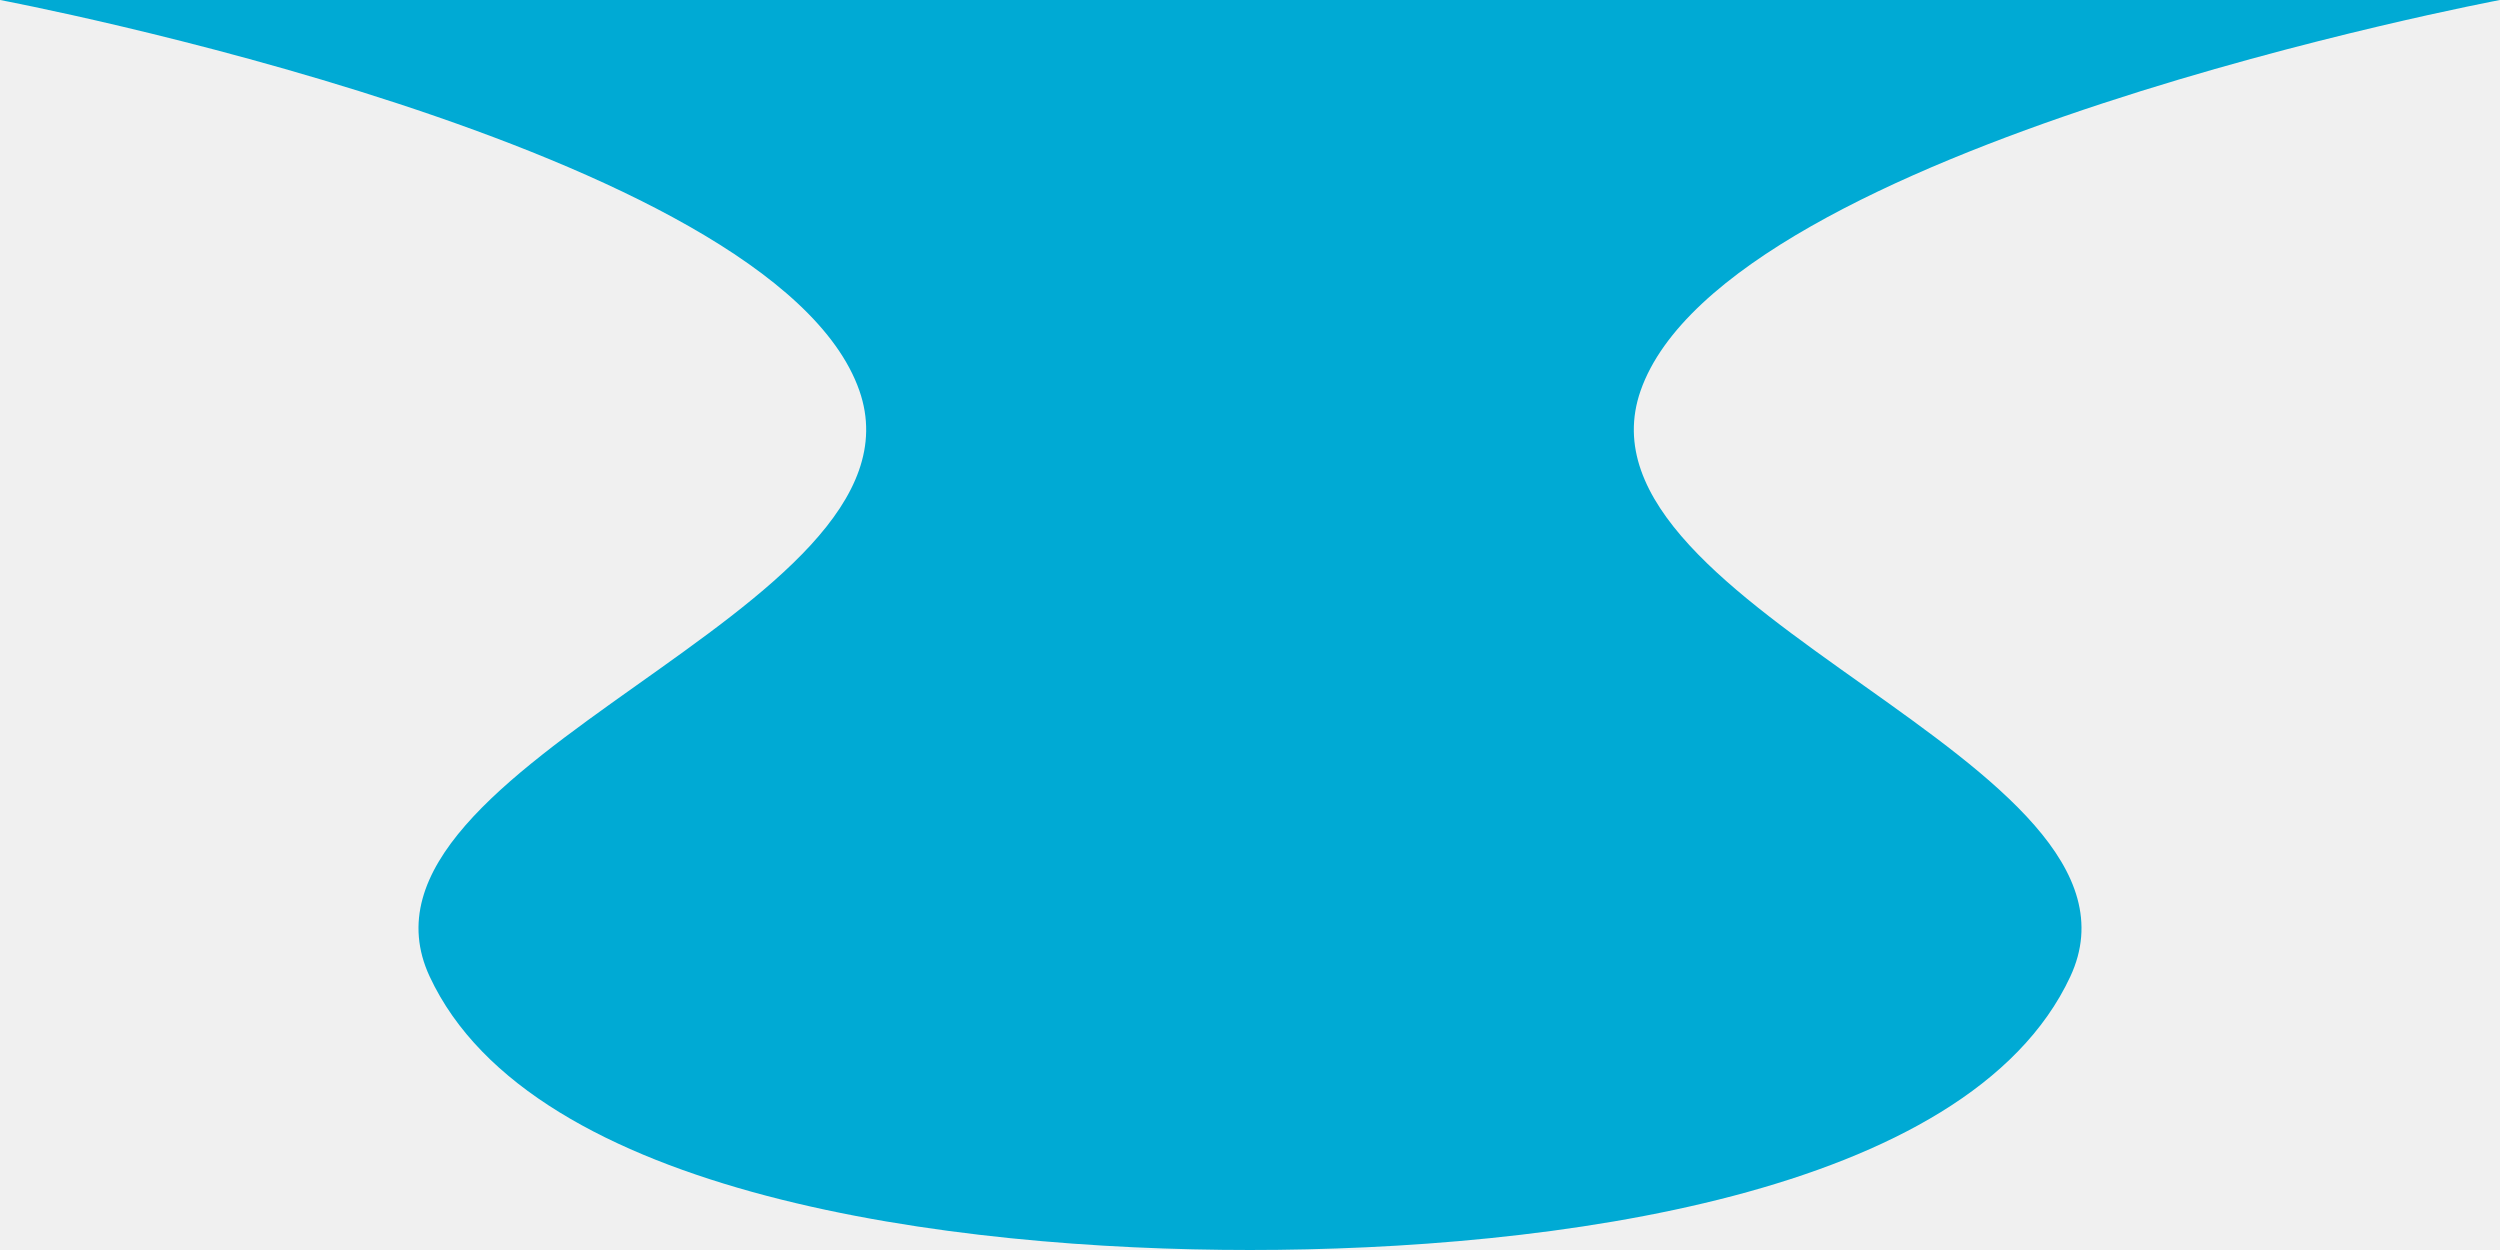
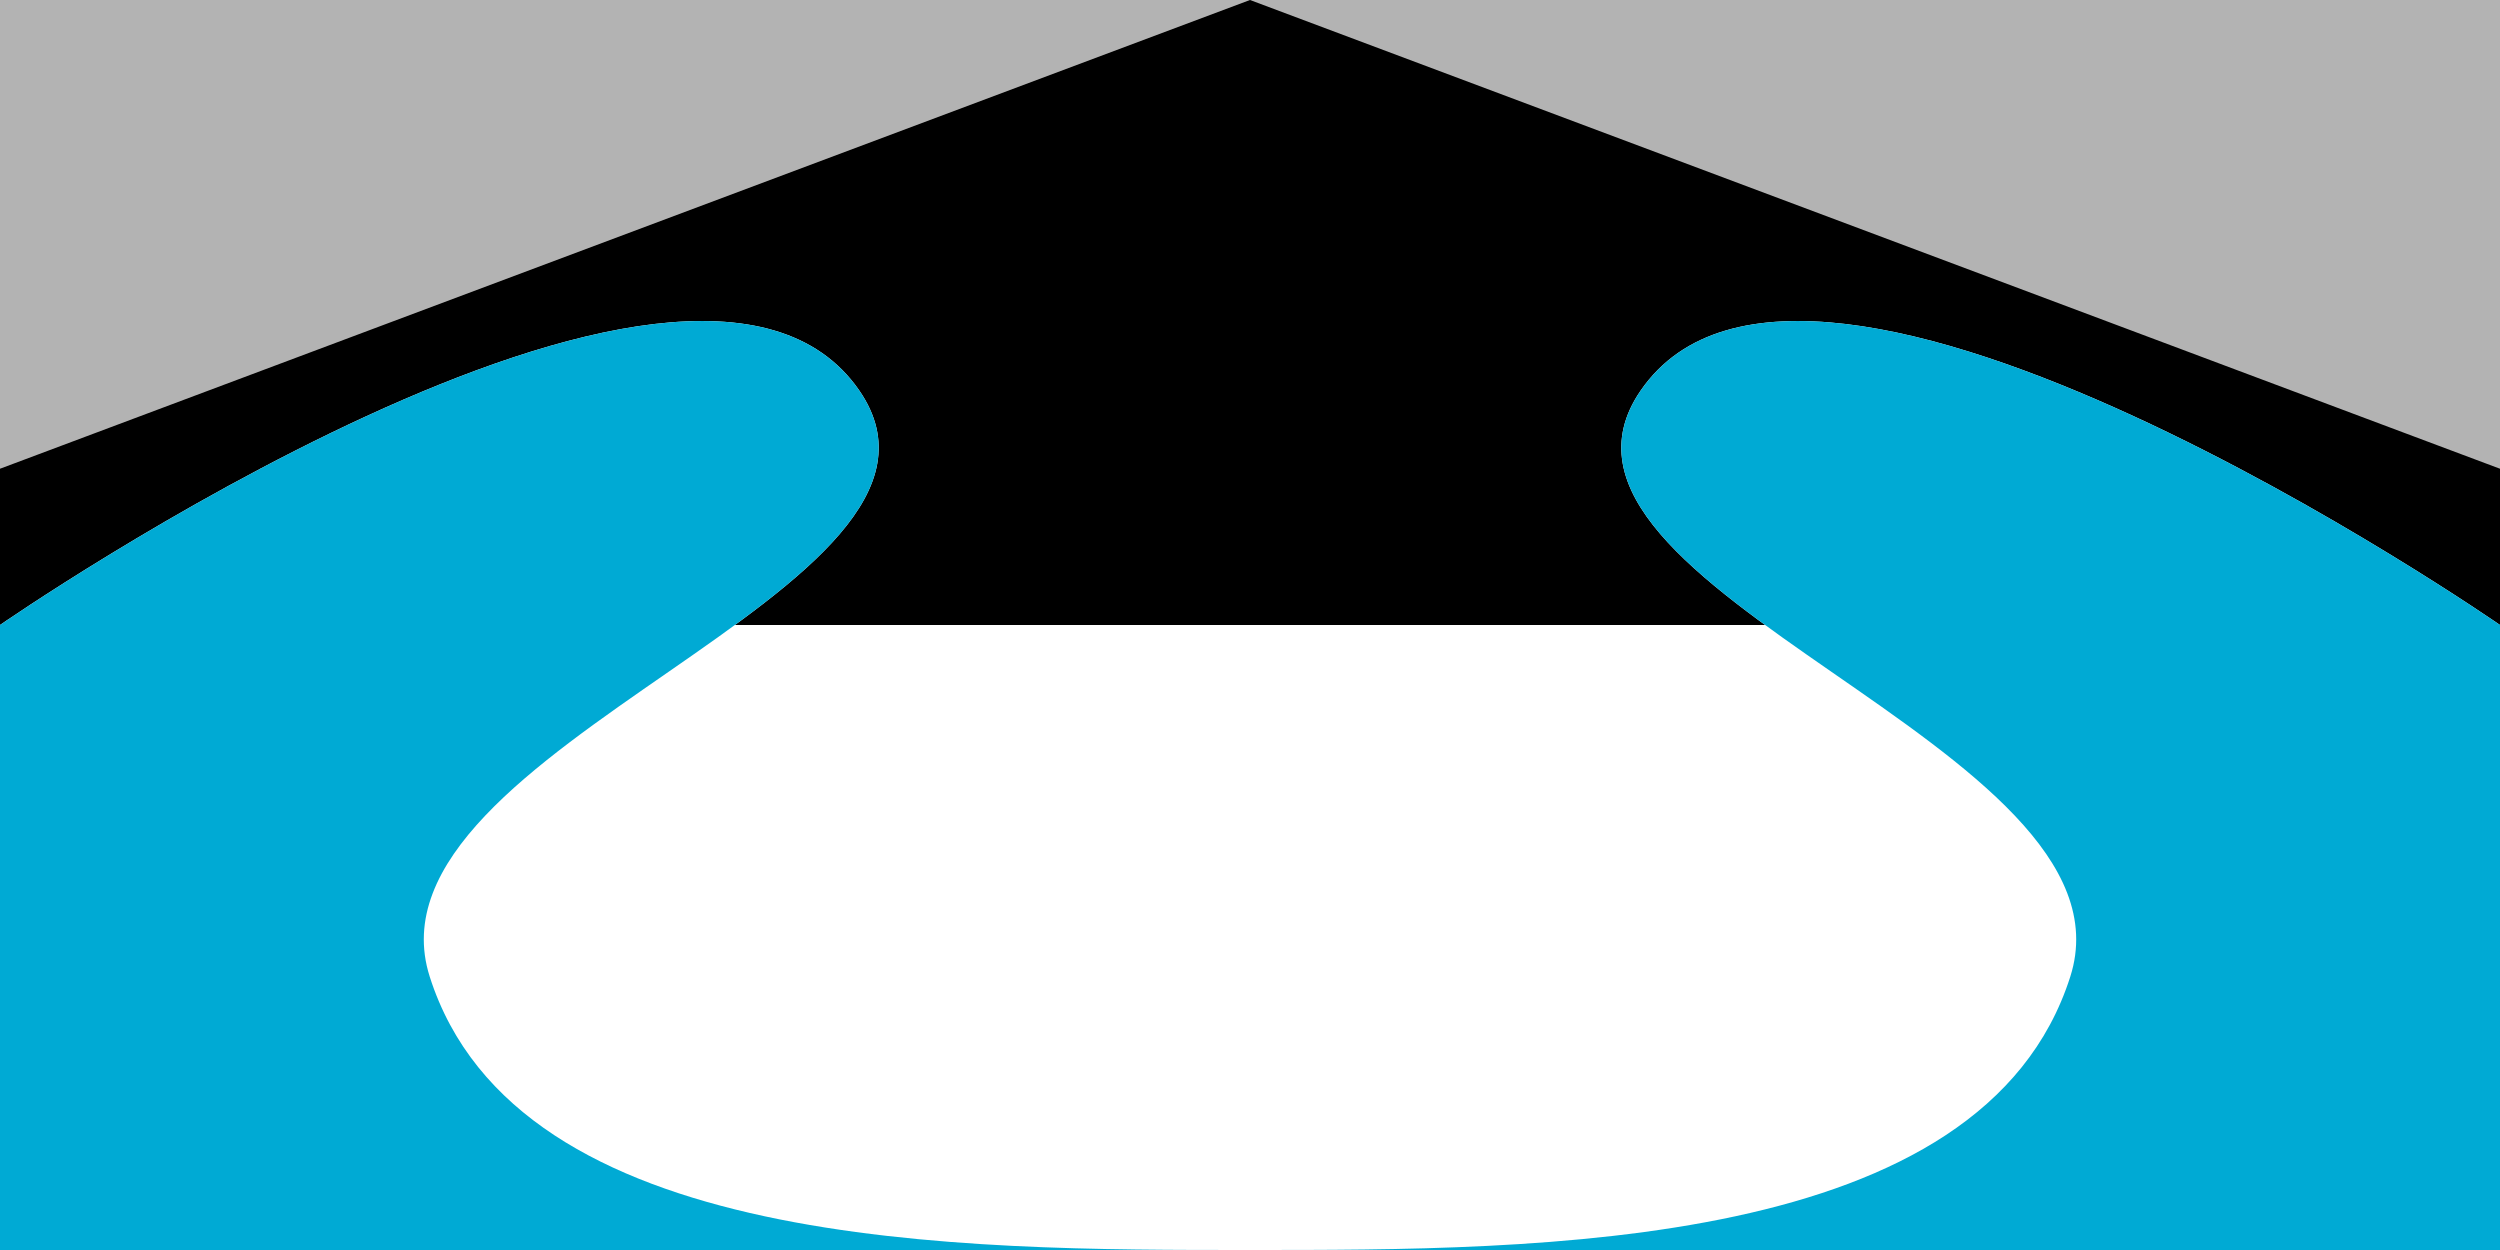
<svg xmlns="http://www.w3.org/2000/svg" width="32" height="16" id="svg3466" version="1.1">
  <defs id="defs3468" />
-   <g id="layer2" transform="translate(0,-16)" style="display:none">
-     <path transform="translate(0,-1020.362)" style="fill:#00aad4;fill-opacity:1;fill-rule:nonzero;stroke:none;display:inline" d="m 9.5,1040.362 c 0,0 0.964,0.53 1,1 0.236,3.091 -6.46,4.552 -5.5,7.5 1.192,3.659 7.152,3.5 11,3.5 3.848,0 9.808,0.159 11,-3.5 0.96,-2.948 -5.736,-4.409 -5.5,-7.5 0.036,-0.47 1,-1 1,-1 l 9.5,12 -32,0 z" id="rect4249" />
+   <g id="layer3" style="display:inline">
+     <rect style="fill:#b3b3b3;fill-opacity:1;fill-rule:nonzero;stroke:none" id="rect4254" width="32" height="8" x="0" y="0" />
+     <rect style="fill:#ececec;fill-opacity:1;fill-rule:nonzero;stroke:none;display:inline" id="rect4254-1" width="32" height="8" x="-9.200626e-009" y="8.031" />
+     <rect style="fill:#999999;fill-opacity:1;fill-rule:nonzero;stroke:none;display:inline" id="rect4254-6" width="32" height="2" x="0" y="6" />
  </g>
  <g id="layer1" transform="translate(0,-1036.362)" style="display:inline">
-     <path style="fill:#00aad4;fill-opacity:1;fill-rule:nonzero;stroke:none" d="m 0,1036.362 32,0 c 0,0 -9.903,1.864 -11,5 -0.988,2.826 6.782,4.748 5.5,7.5 -1.312,2.816 -6.683,3.5 -10.5,3.5 -3.817,0 -9.188,-0.684 -10.5,-3.5 -1.282,-2.752 6.488,-4.674 5.5,-7.5 -1.097,-3.136 -11,-5 -11,-5 z" id="rect3474" />
+     <path style="fill:#ffffff;fill-opacity:1;fill-rule:nonzero;stroke:none" d="m 0,1043.268 8,-3.219 8,0 8,0 8,3.281 0,1.031 -32,0 z" id="rect4292" />
+     <path style="fill:#000000;fill-opacity:1;fill-rule:nonzero;stroke:none" d="m 0,1044.362 0,-2 16,-6 16,6 0,2 c 0,0 -8.847,-6.132 -11,-3 -1.756,2.555 6.44,4.546 5.5,7.5 -1.119,3.515 -6.811,3.5 -10.5,3.5 -3.689,0 -9.381,0.015 -10.5,-3.5 -0.94,-2.954 7.256,-4.945 5.5,-7.5 -2.153,-3.132 -11,3 -11,3 z" id="rect3474" />
+   </g>
+   <g id="layer2" transform="translate(0,-16)" style="display:inline">
+     <rect style="fill:#ffffff;fill-opacity:1;fill-rule:nonzero;stroke:none" id="rect4295" width="22" height="8" x="5" y="24" />
+     <path style="fill:#00aad4;fill-opacity:1;fill-rule:nonzero;stroke:none;display:inline" d="m 0,24 c 0,0 8.847,-6.132 11,-3 1.756,2.555 -6.44,4.546 -5.5,7.5 1.119,3.515 6.811,3.5 10.5,3.5 3.689,0 9.381,0.015 10.5,-3.5 0.94,-2.954 -7.256,-4.945 -5.5,-7.5 2.153,-3.132 11,3 11,3 l 0,8 -32,0 z" id="rect4249" />
  </g>
</svg>
